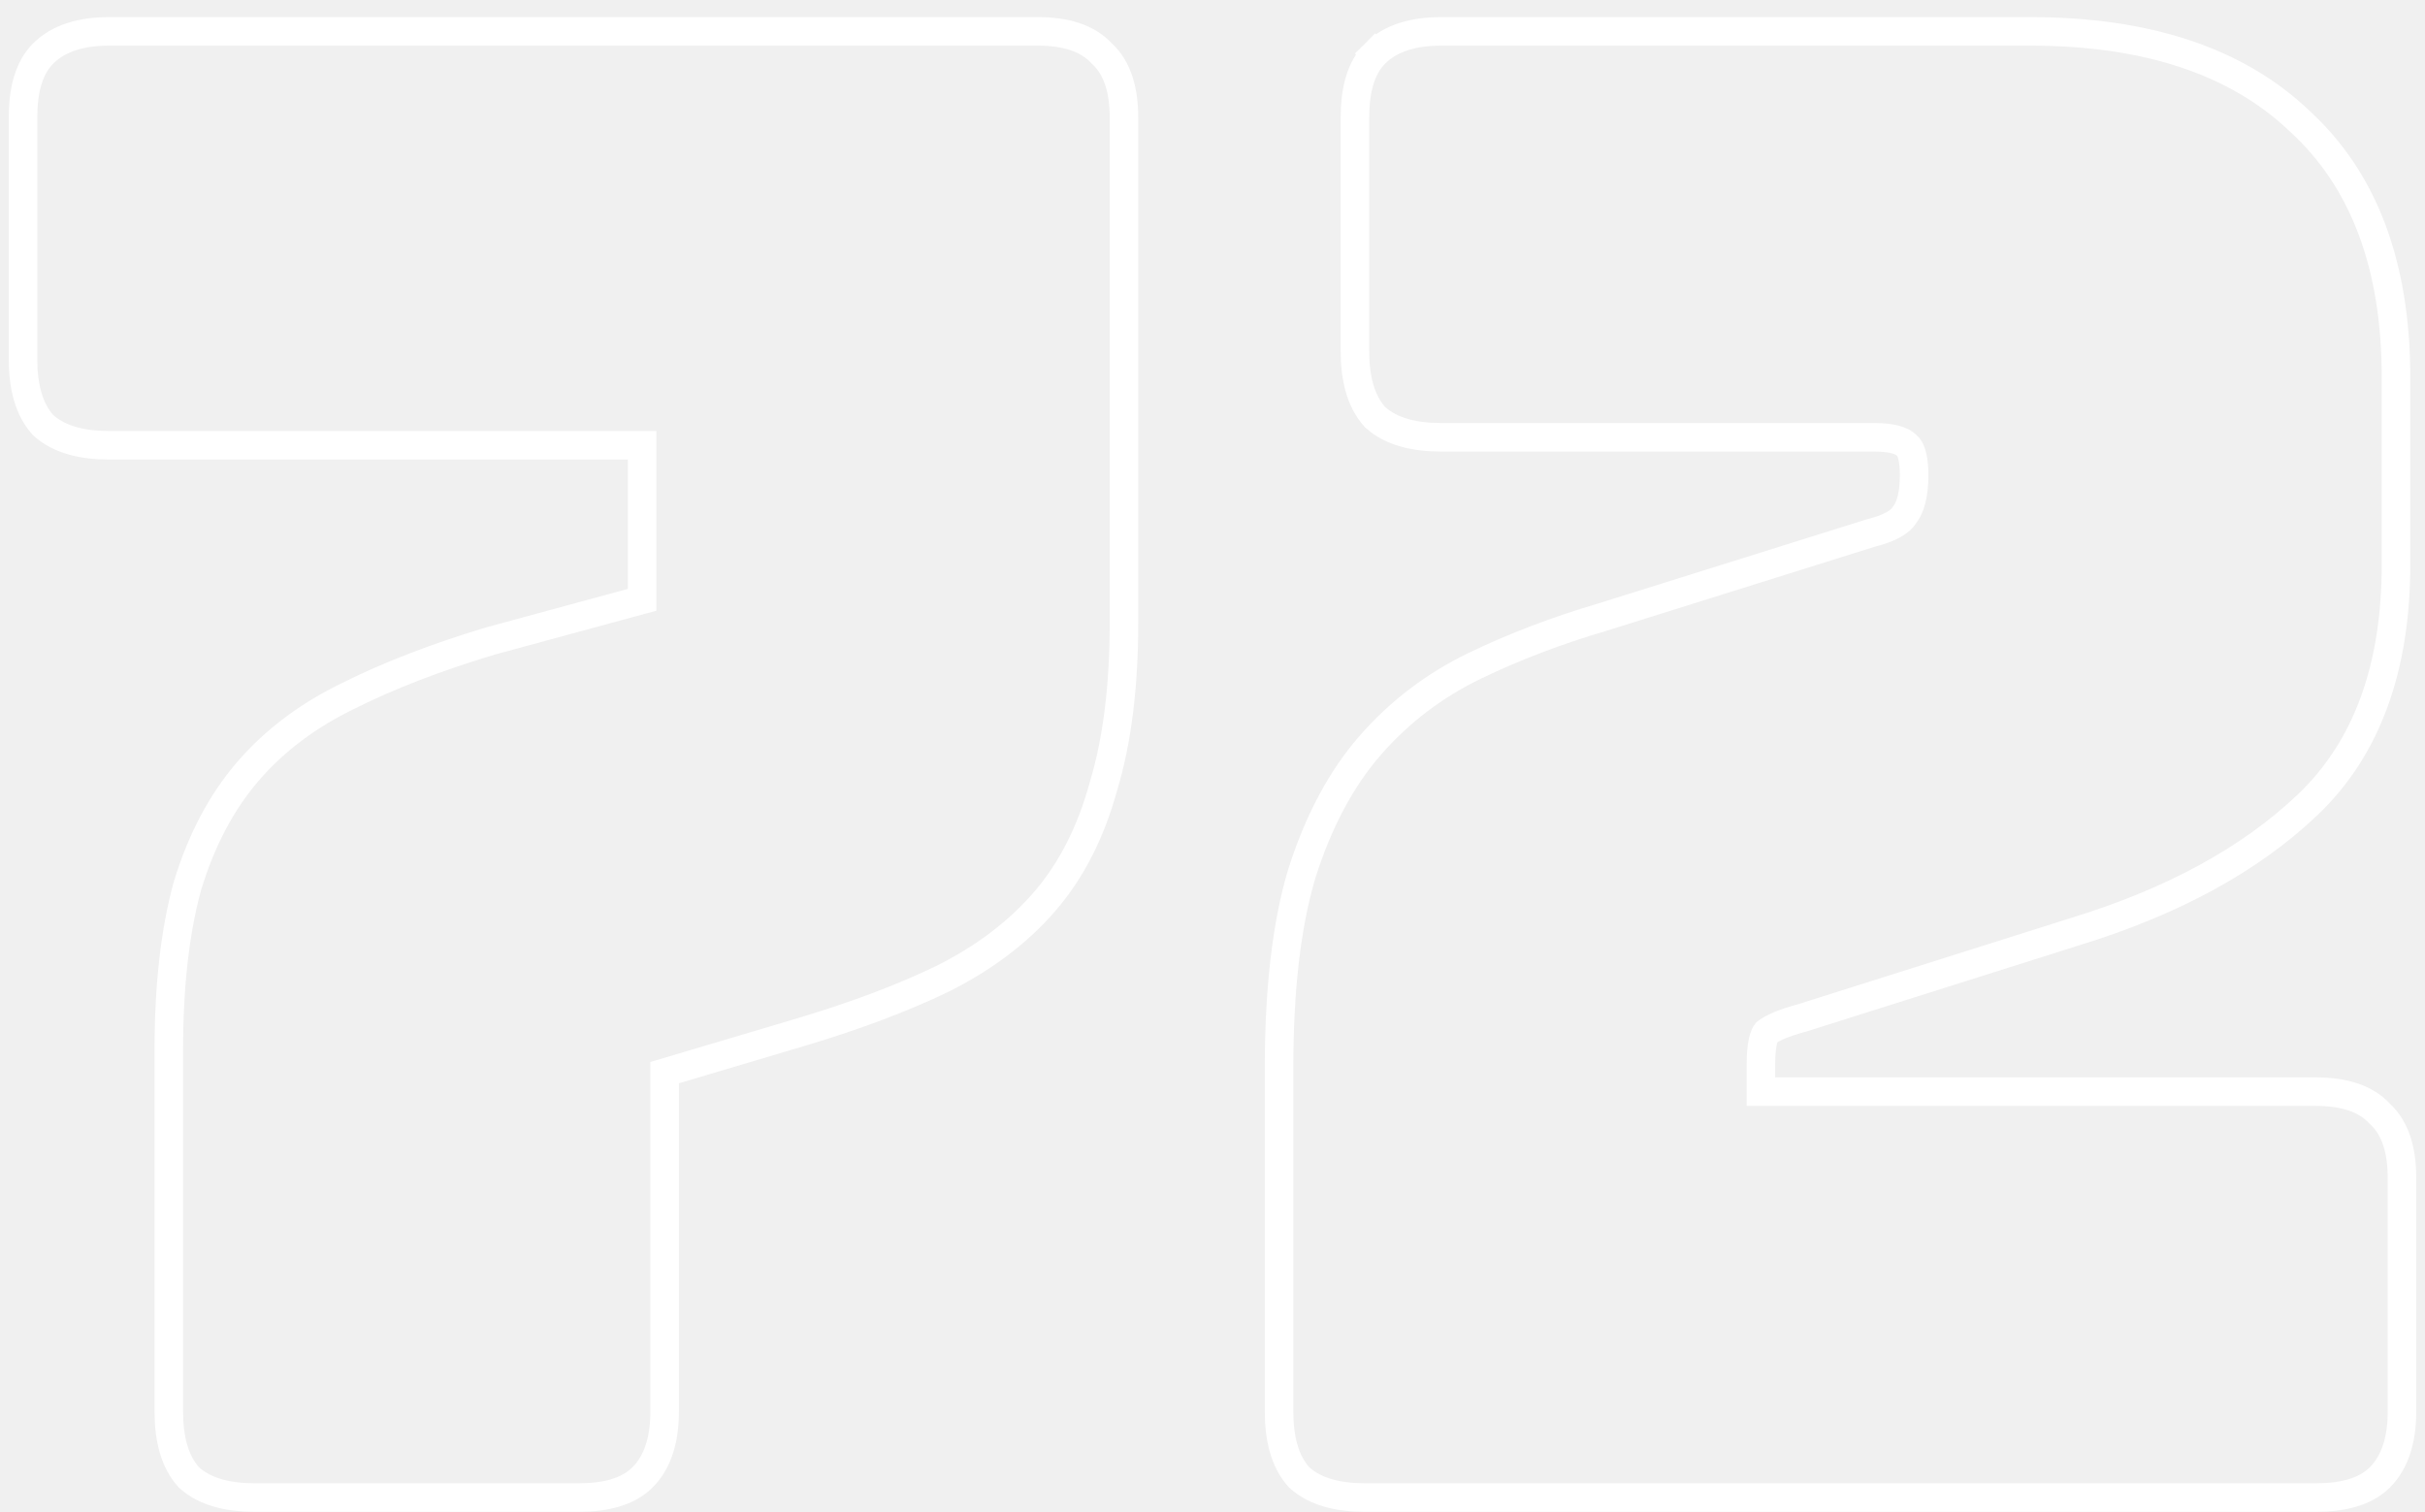
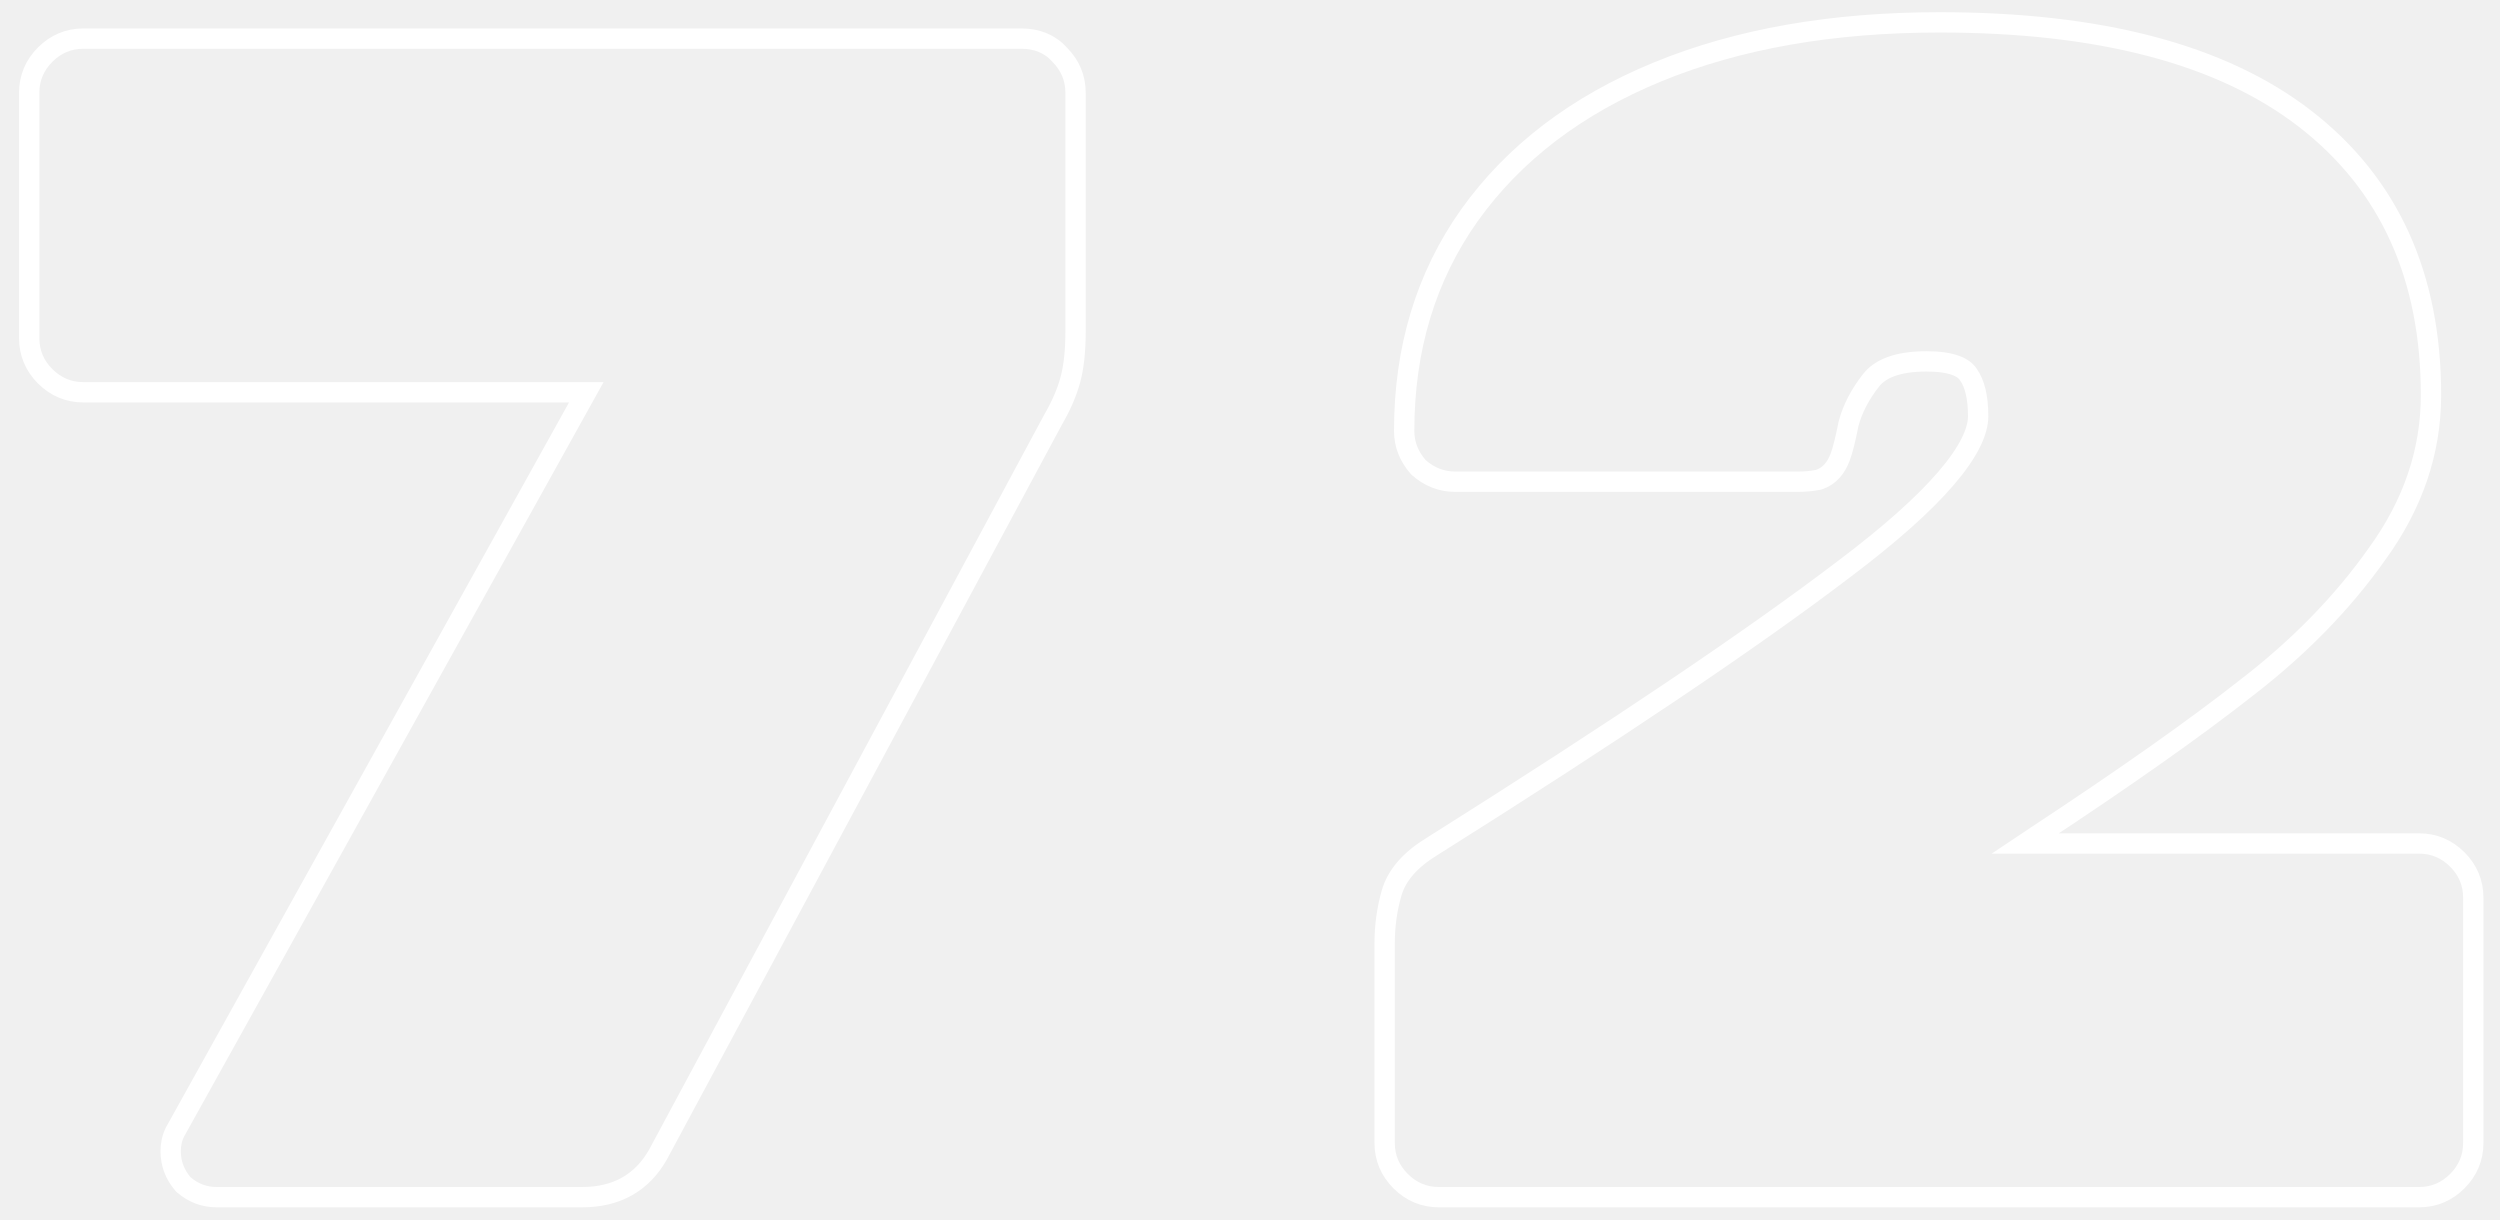
- <svg xmlns="http://www.w3.org/2000/svg" width="85" height="53" viewBox="0 0 85 53" fill="none">
-   <path d="M45.52 51.772L45.539 51.794L45.561 51.813C46.113 52.304 46.912 52.5 47.853 52.5H81.173C82.108 52.5 82.903 52.307 83.417 51.793C83.968 51.242 84.193 50.434 84.193 49.48V41.29C84.193 40.354 83.977 39.558 83.417 39.046C82.905 38.486 82.109 38.27 81.173 38.27H61.723V37.3C61.723 36.949 61.751 36.681 61.797 36.488C61.839 36.315 61.887 36.231 61.916 36.196C62.116 36.039 62.512 35.859 63.172 35.683L63.183 35.68L63.194 35.676L72.71 32.668C72.71 32.668 72.711 32.667 72.712 32.667C76.124 31.624 78.858 30.145 80.888 28.212C82.974 26.225 83.983 23.394 83.983 19.8V13.22C83.983 9.346 82.881 6.325 80.605 4.244C78.382 2.123 75.208 1.1 71.163 1.1H50.513C49.559 1.1 48.751 1.325 48.2 1.876L48.553 2.23L48.2 1.876C47.686 2.39 47.493 3.185 47.493 4.12V12.31C47.493 13.251 47.689 14.05 48.18 14.602L48.199 14.624L48.221 14.643C48.773 15.134 49.572 15.33 50.513 15.33H65.703C66.365 15.33 66.684 15.467 66.82 15.603L66.836 15.619L66.853 15.634C66.95 15.714 67.093 15.974 67.093 16.65C67.093 17.348 66.96 17.781 66.773 18.03L66.761 18.047L66.749 18.065C66.621 18.271 66.29 18.508 65.582 18.684L65.568 18.688L65.554 18.692L56.178 21.631C54.569 22.105 53.075 22.674 51.696 23.339C50.283 24.022 49.062 24.949 48.037 26.12C47.002 27.304 46.202 28.816 45.627 30.639L45.627 30.639L45.624 30.647C45.092 32.437 44.833 34.706 44.833 37.44V49.48C44.833 50.421 45.029 51.22 45.52 51.772Z" stroke="white" />
-   <path d="M3.827 15.61H22.507V21.027L17.206 22.467L17.206 22.467L17.193 22.471C15.306 23.037 13.646 23.676 12.216 24.391C10.809 25.07 9.633 25.95 8.698 27.033C7.758 28.121 7.051 29.47 6.568 31.065L6.568 31.064L6.564 31.078C6.129 32.673 5.917 34.587 5.917 36.81V49.48C5.917 50.421 6.113 51.22 6.603 51.772L6.622 51.794L6.644 51.813C7.196 52.304 7.995 52.5 8.937 52.5H20.277C21.211 52.5 22.006 52.307 22.52 51.793C23.072 51.242 23.297 50.434 23.297 49.48V37.603L28.119 36.169L28.12 36.169C30.005 35.603 31.641 34.987 33.024 34.32L33.024 34.32L33.03 34.317C34.48 33.592 35.679 32.69 36.615 31.606C37.557 30.516 38.241 29.164 38.677 27.568C39.161 25.969 39.397 24.052 39.397 21.83V4.12C39.397 3.184 39.18 2.388 38.621 1.876C38.108 1.316 37.313 1.1 36.377 1.1H3.827C2.872 1.1 2.064 1.325 1.513 1.876L1.513 1.876C0.999 2.39 0.807 3.185 0.807 4.12V12.59C0.807 13.531 1.003 14.33 1.493 14.882L1.512 14.904L1.534 14.923C2.086 15.414 2.885 15.61 3.827 15.61Z" stroke="white" />
+ <svg xmlns="http://www.w3.org/2000/svg" width="123" height="60" viewBox="0 0 123 60" fill="none">
+   <path d="M90.725 28L90.722 28.002C86.261 31.401 79.504 35.951 70.442 41.655C69.424 42.277 68.725 43.031 68.465 43.942C68.238 44.735 68.125 45.555 68.125 46.4V56.24C68.125 56.963 68.394 57.596 68.912 58.113C69.429 58.631 70.062 58.9 70.785 58.9H119.025C119.749 58.9 120.381 58.631 120.899 58.113C121.416 57.596 121.685 56.963 121.685 56.24V44.16C121.685 43.436 121.416 42.803 120.899 42.286C120.381 41.769 119.749 41.5 119.025 41.5H99.637L100.18 41.137C100.181 41.137 100.181 41.137 100.181 41.137C104.558 38.254 108.01 35.819 110.533 33.834C113.125 31.835 115.267 29.641 116.952 27.251C118.713 24.827 119.605 22.22 119.605 19.44C119.605 13.601 117.551 9.045 113.411 5.844C109.288 2.655 103.266 1.1 95.425 1.1C90.149 1.1 85.522 1.907 81.555 3.537C77.588 5.168 74.494 7.515 72.298 10.589L72.297 10.59C70.152 13.617 69.085 17.16 69.085 21.2C69.085 21.862 69.321 22.457 69.769 22.969L69.791 22.994L69.816 23.016C70.328 23.463 70.923 23.7 71.585 23.7H87.825H87.826H87.827H87.827H87.828H87.829H87.829H87.83H87.83H87.831H87.832H87.832H87.833H87.834H87.834H87.835H87.836H87.836H87.837H87.838H87.838H87.839H87.84H87.84H87.841H87.842H87.842H87.843H87.844H87.844H87.845H87.846H87.847H87.847H87.848H87.849H87.849H87.85H87.851H87.852H87.852H87.853H87.854H87.854H87.855H87.856H87.857H87.857H87.858H87.859H87.86H87.86H87.861H87.862H87.863H87.863H87.864H87.865H87.866H87.866H87.867H87.868H87.869H87.87H87.87H87.871H87.872H87.873H87.874H87.874H87.875H87.876H87.877H87.877H87.878H87.879H87.88H87.881H87.882H87.882H87.883H87.884H87.885H87.886H87.886H87.887H87.888H87.889H87.89H87.891H87.891H87.892H87.893H87.894H87.895H87.896H87.897H87.897H87.898H87.899H87.9H87.901H87.902H87.903H87.903H87.904H87.905H87.906H87.907H87.908H87.909H87.91H87.911H87.912H87.912H87.913H87.914H87.915H87.916H87.917H87.918H87.919H87.92H87.921H87.922H87.922H87.923H87.924H87.925H87.926H87.927H87.928H87.929H87.93H87.931H87.932H87.933H87.934H87.935H87.936H87.937H87.938H87.939H87.94H87.941H87.942H87.943H87.944H87.945H87.945H87.947H87.948H87.948H87.95H87.951H87.951H87.953H87.954H87.954H87.956H87.957H87.958H87.959H87.96H87.961H87.962H87.963H87.964H87.965H87.966H87.967H87.968H87.969H87.97H87.971H87.972H87.973H87.974H87.975H87.976H87.977H87.978H87.98H87.981H87.982H87.983H87.984H87.985H87.986H87.987H87.988H87.989H87.99H87.991H87.993H87.994H87.995H87.996H87.997H87.998H87.999H88H88.001H88.002H88.004H88.005H88.006H88.007H88.008H88.009H88.01H88.011H88.013H88.014H88.015H88.016H88.017H88.018H88.02H88.021H88.022H88.023H88.024H88.025H88.027H88.028H88.029H88.03H88.031H88.032H88.034H88.035H88.036H88.037H88.038H88.04H88.041H88.042H88.043H88.044H88.046H88.047H88.048H88.049H88.05H88.052H88.053H88.054H88.055H88.057H88.058H88.059H88.06H88.062H88.063H88.064H88.065H88.067H88.068H88.069H88.07H88.072H88.073H88.074H88.075H88.077H88.078H88.079H88.081H88.082H88.083H88.084H88.086H88.087H88.088H88.09H88.091H88.092H88.093H88.095H88.096H88.097H88.099H88.1H88.101H88.103H88.104H88.105H88.107H88.108H88.109H88.111H88.112H88.113H88.115H88.116H88.117H88.119H88.12H88.121H88.123H88.124H88.125H88.127H88.128H88.129H88.131H88.132H88.134H88.135H88.136H88.138H88.139H88.141H88.142H88.143H88.145H88.146H88.147H88.149H88.15H88.152H88.153H88.154H88.156H88.157H88.159H88.16H88.162H88.163H88.165H88.166H88.167H88.169H88.17H88.172H88.173H88.175H88.176H88.177H88.179H88.18H88.182H88.183H88.185H88.186H88.188H88.189H88.191H88.192H88.194H88.195H88.197H88.198H88.2H88.201H88.203H88.204H88.206H88.207H88.209H88.21H88.212H88.213H88.215H88.216H88.218H88.219H88.221H88.222H88.224H88.225H88.227H88.228H88.23H88.231H88.233H88.234H88.236H88.237H88.239H88.241H88.242H88.244H88.245H88.247H88.248H88.25H88.252H88.253H88.255H88.256H88.258H88.26H88.261H88.263H88.264H88.266H88.267H88.269H88.271H88.272H88.274H88.275H88.277H88.279H88.28H88.282H88.284H88.285H88.287H88.288H88.29H88.292H88.293H88.295H88.297H88.298H88.3H88.302H88.303H88.305H88.306H88.308H88.31H88.311H88.313H88.315H88.316H88.318H88.32H88.321H88.323H88.325H88.326H88.328H88.33H88.332H88.333H88.335H88.337H88.338H88.34H88.342H88.344H88.345H88.347H88.349H88.35H88.352H88.354H88.356H88.357H88.359H88.361H88.362H88.364H88.366H88.368H88.369H88.371H88.373H88.375H88.376H88.378H88.38H88.382H88.383H88.385H88.387H88.389H88.391H88.392H88.394H88.396H88.398H88.399H88.401H88.403H88.405H88.407H88.408H88.41H88.412H88.414H88.416H88.417H88.419H88.421H88.423H88.425H88.427H88.428H88.43H88.432H88.434H88.436H88.438H88.439H88.441H88.443H88.445H88.447H88.448H88.45H88.452H88.454H88.456H88.458H88.46H88.462H88.463H88.465C88.813 23.7 89.139 23.671 89.443 23.61L89.474 23.604L89.503 23.594C90.011 23.425 90.338 23.013 90.532 22.5C90.656 22.185 90.796 21.615 90.952 20.834C91.147 20.113 91.511 19.405 92.058 18.709C92.507 18.138 93.357 17.78 94.785 17.78C96.034 17.78 96.618 18.073 96.844 18.428L96.849 18.437L96.856 18.446C97.146 18.861 97.325 19.516 97.325 20.48C97.325 21.226 96.861 22.236 95.746 23.534C94.646 24.815 92.978 26.303 90.725 28Z" stroke="white" />
+   <path d="M32.372 56.806L32.372 56.806L32.377 56.797L51.813 20.645C52.201 19.977 52.486 19.326 52.659 18.692C52.835 18.047 52.917 17.252 52.917 16.32V4.56C52.917 3.842 52.652 3.214 52.142 2.698C51.662 2.157 51.014 1.9 50.257 1.9H4.097C3.373 1.9 2.74 2.169 2.223 2.687C1.706 3.204 1.437 3.837 1.437 4.56V16.64C1.437 17.364 1.706 17.997 2.223 18.514C2.74 19.031 3.373 19.3 4.097 19.3H28.846L8.62 55.677L8.614 55.687L8.609 55.697C8.464 55.987 8.397 56.305 8.397 56.64C8.397 57.243 8.601 57.784 8.997 58.246L9.022 58.275L9.051 58.3C9.513 58.696 10.054 58.9 10.657 58.9H28.657C30.317 58.9 31.584 58.201 32.372 56.806Z" stroke="white" />
</svg>
